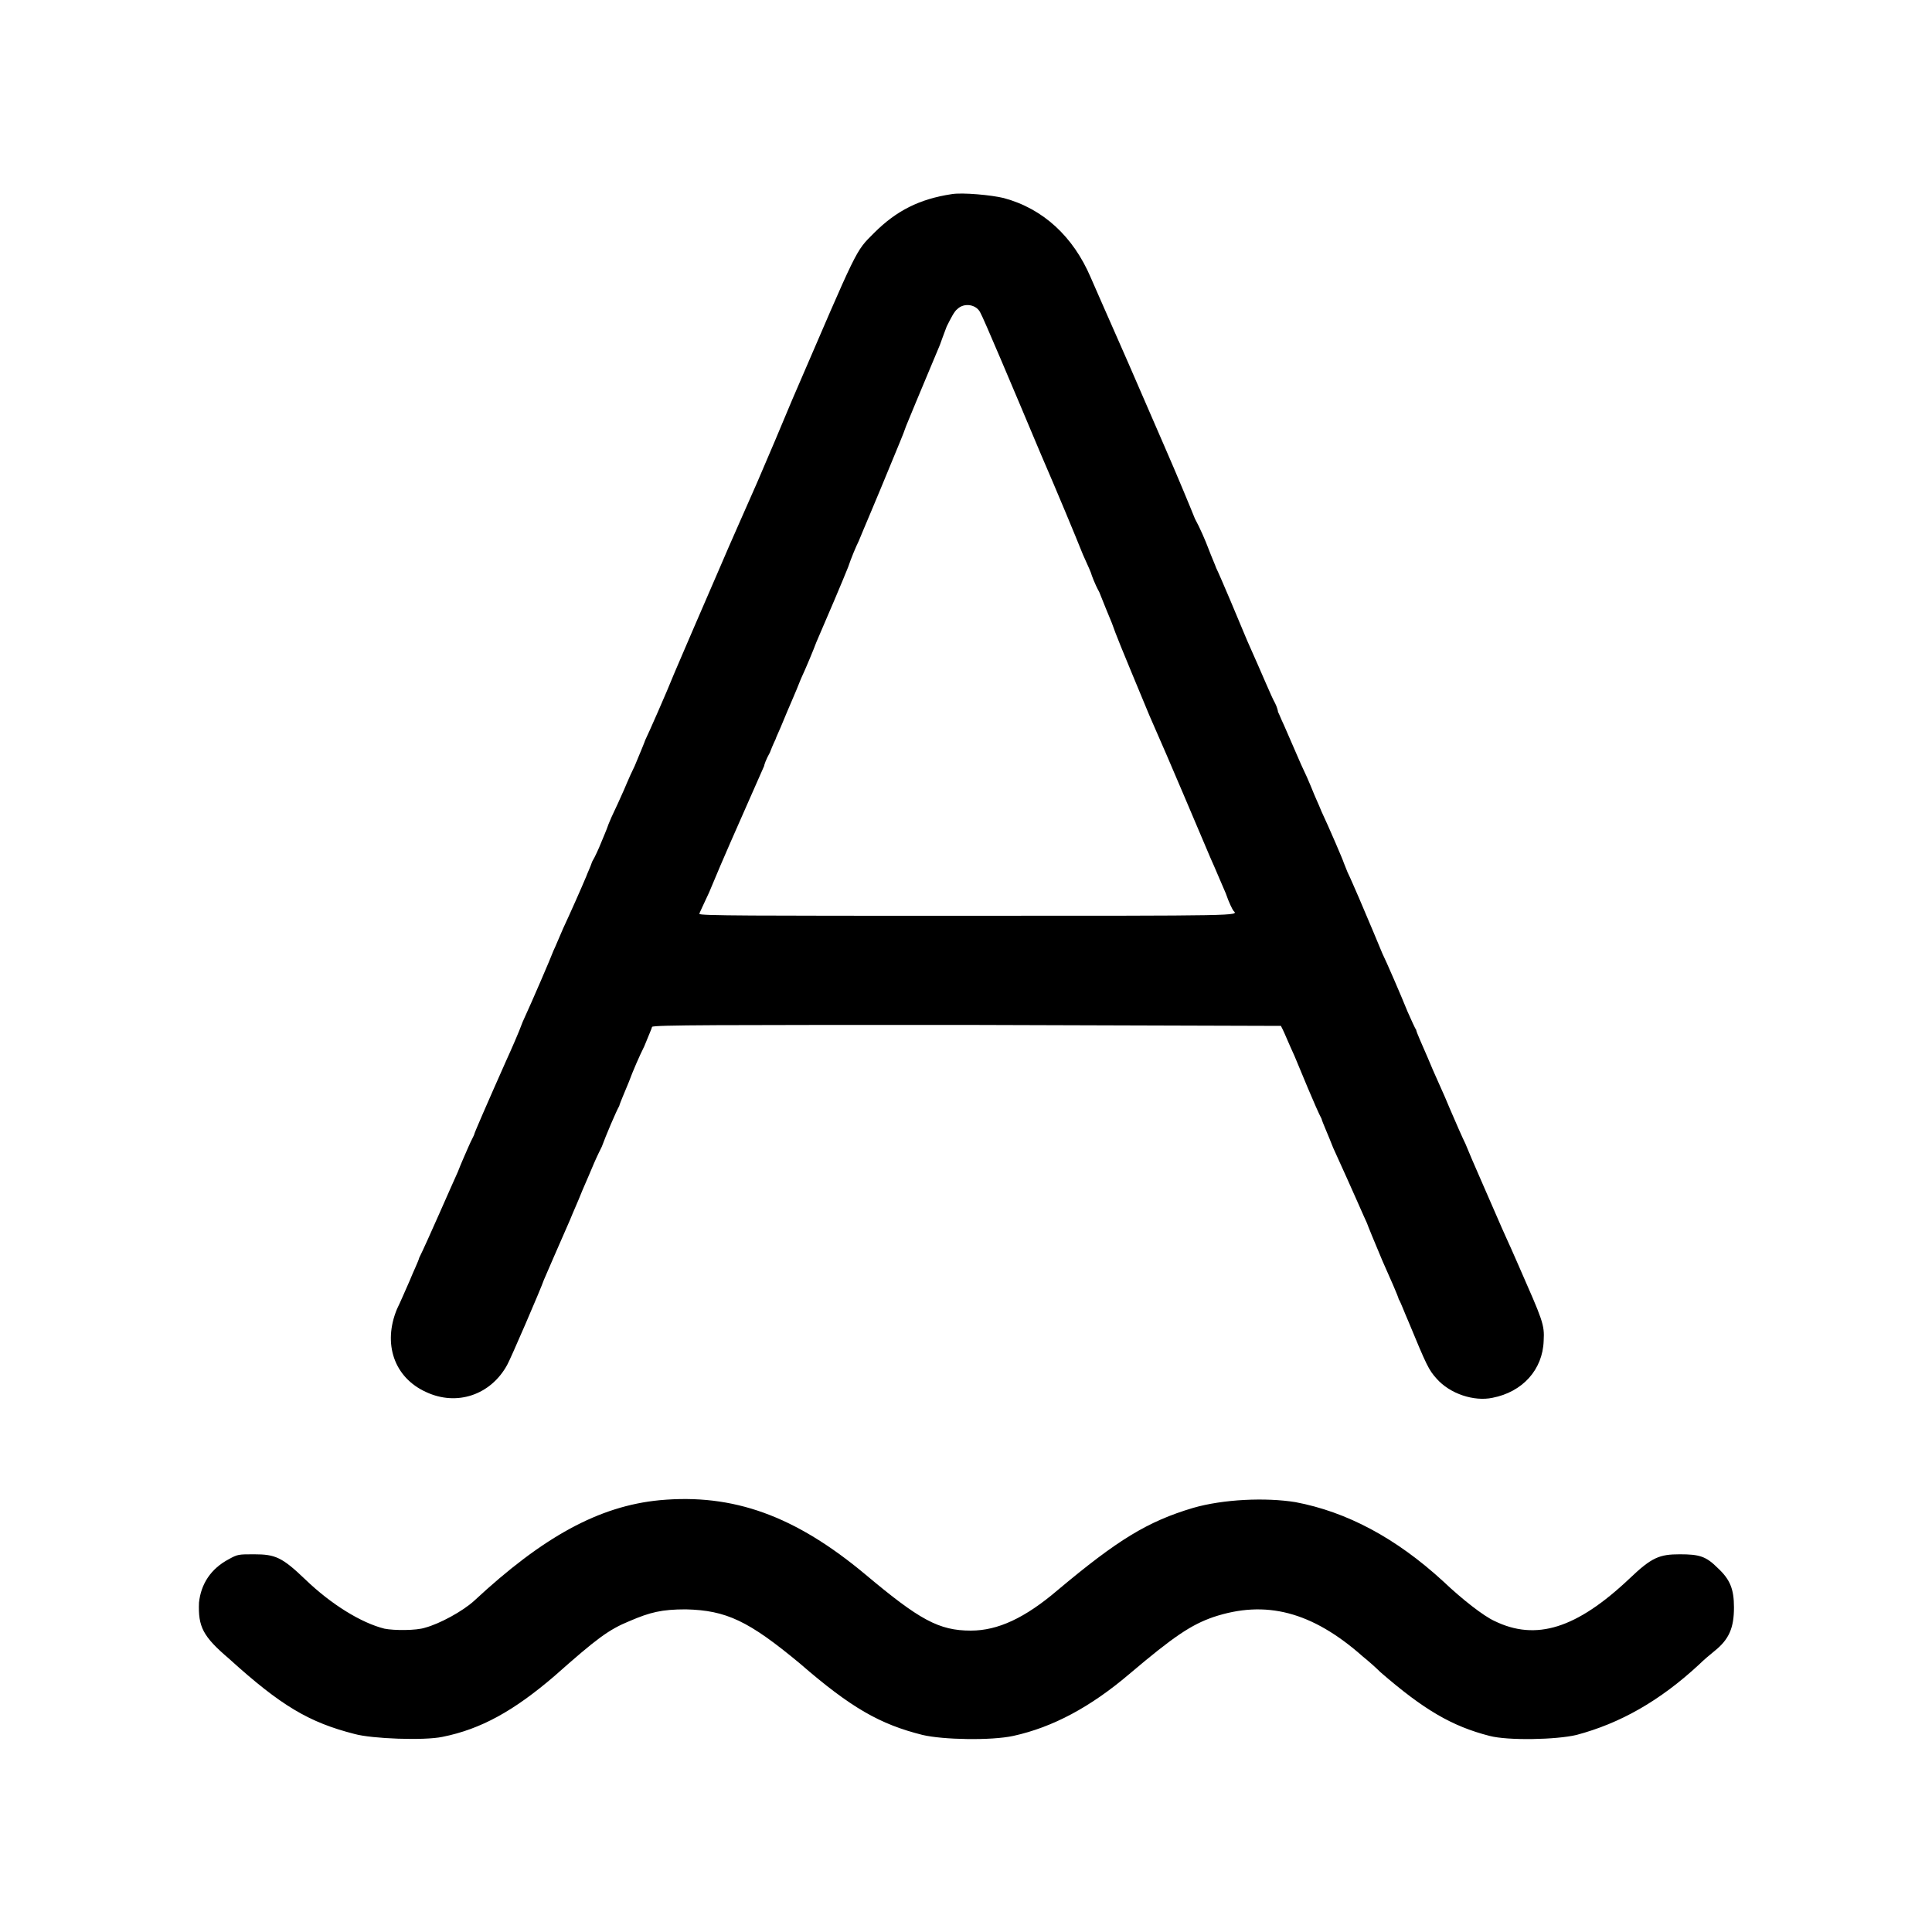
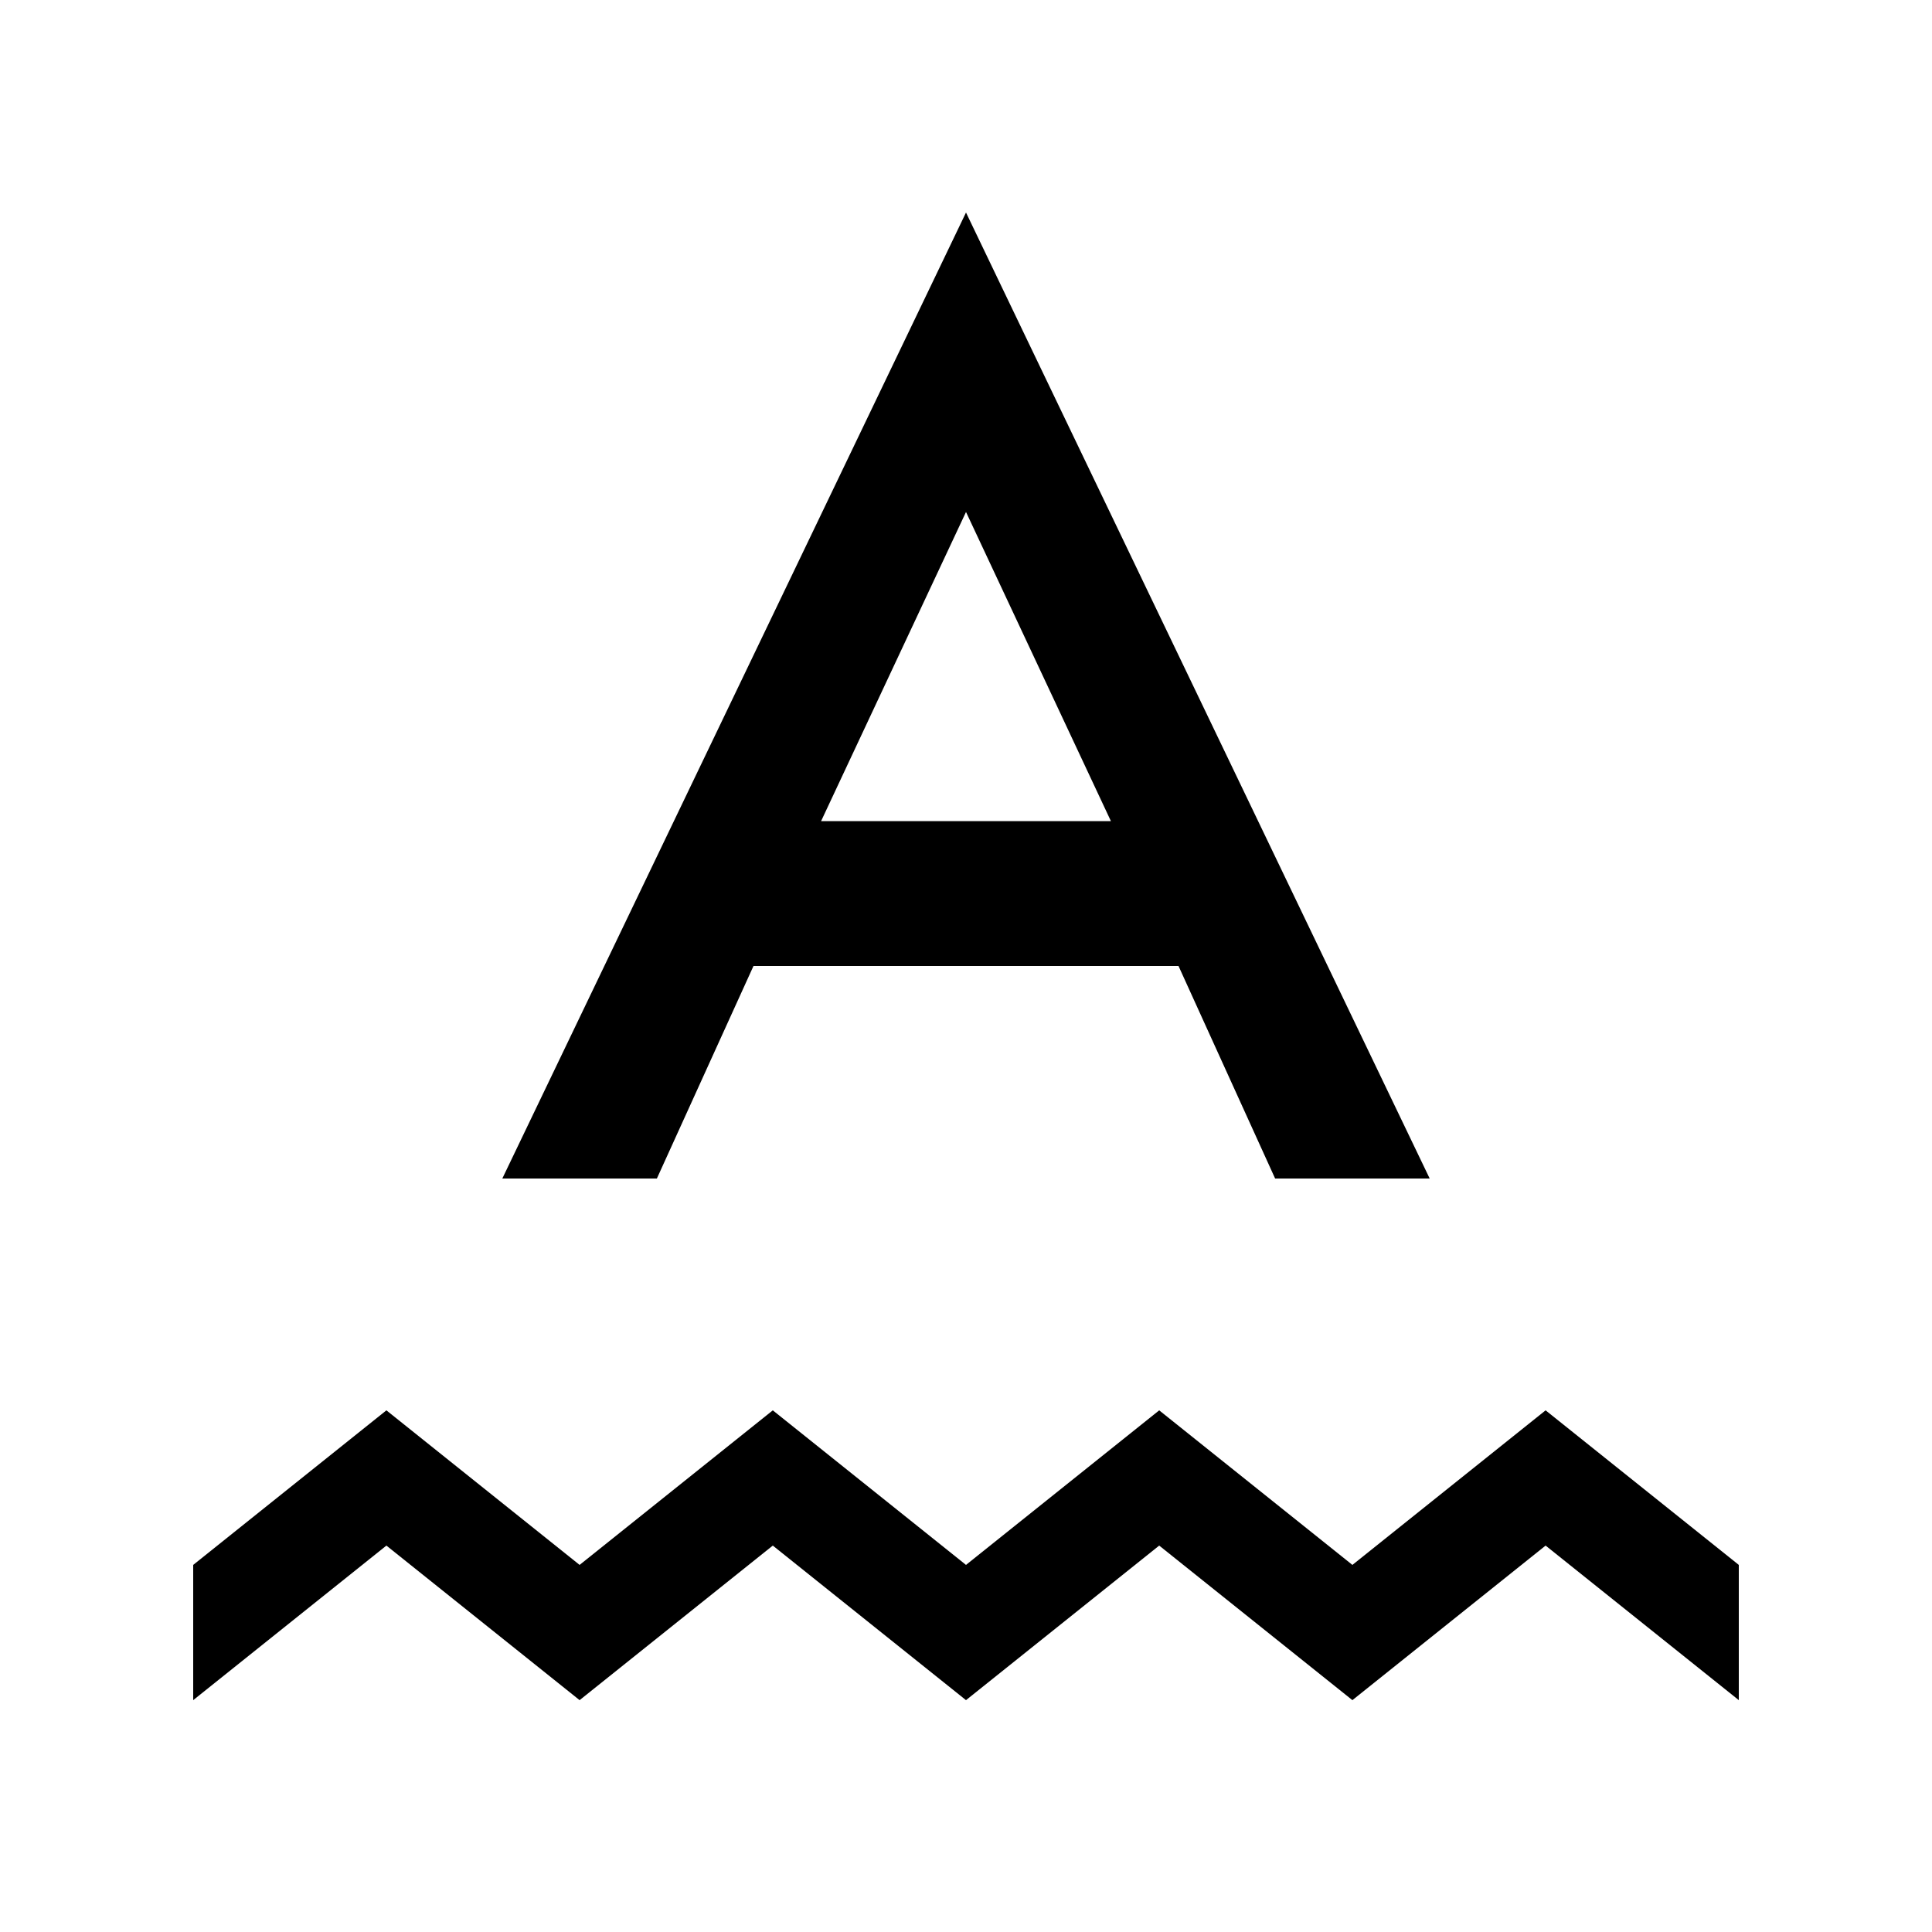
<svg xmlns="http://www.w3.org/2000/svg" width="20" height="20" viewBox="0 0 20 20">
-   <path d="M 9.85 2.01 C 9.52 2.06, 9.28 2.18, 9.05 2.41 C 8.85 2.61, 8.89 2.54, 8.2 4.14 C 8.1 4.38, 7.94 4.76, 7.84 4.99 C 7.74 5.22, 7.56 5.62, 7.45 5.88 C 7.22 6.41, 7.1 6.69, 7.07 6.76 C 7.06 6.78, 7.02 6.88, 6.98 6.97 C 6.9 7.17, 6.71 7.6, 6.68 7.66 C 6.67 7.69, 6.62 7.81, 6.57 7.93 C 6.51 8.05, 6.46 8.18, 6.44 8.22 C 6.37 8.38, 6.34 8.43, 6.3 8.53 C 6.28 8.59, 6.24 8.68, 6.22 8.73 C 6.2 8.78, 6.16 8.87, 6.13 8.92 C 6.11 8.98, 6.08 9.04, 6.07 9.07 C 6.02 9.19, 5.9 9.46, 5.83 9.61 C 5.79 9.7, 5.75 9.8, 5.73 9.84 C 5.7 9.92, 5.52 10.34, 5.41 10.58 C 5.37 10.69, 5.29 10.87, 5.24 10.98 C 5.04 11.43, 4.91 11.73, 4.91 11.74 C 4.91 11.75, 4.88 11.8, 4.85 11.87 C 4.82 11.94, 4.77 12.05, 4.74 12.13 C 4.68 12.26, 4.42 12.86, 4.34 13.02 C 4.33 13.06, 4.28 13.16, 4.24 13.26 C 4.2 13.35, 4.14 13.49, 4.11 13.55 C 3.96 13.91, 4.08 14.26, 4.41 14.41 C 4.73 14.56, 5.08 14.44, 5.25 14.13 C 5.28 14.08, 5.6 13.34, 5.63 13.25 C 5.65 13.2, 5.8 12.86, 5.9 12.63 C 5.94 12.53, 5.97 12.47, 6.03 12.32 C 6.07 12.23, 6.12 12.11, 6.15 12.04 C 6.18 11.97, 6.22 11.89, 6.23 11.87 C 6.27 11.76, 6.38 11.5, 6.41 11.45 C 6.42 11.41, 6.47 11.3, 6.51 11.2 C 6.55 11.09, 6.62 10.93, 6.67 10.83 C 6.71 10.73, 6.75 10.64, 6.75 10.63 C 6.77 10.61, 7.43 10.61, 10.01 10.61 L 13.26 10.62 13.28 10.66 C 13.3 10.7, 13.34 10.8, 13.4 10.93 C 13.45 11.05, 13.63 11.49, 13.68 11.58 C 13.69 11.62, 13.75 11.75, 13.8 11.88 C 14.01 12.34, 14.13 12.62, 14.15 12.66 C 14.16 12.69, 14.23 12.86, 14.31 13.05 C 14.39 13.23, 14.47 13.41, 14.48 13.45 C 14.5 13.48, 14.54 13.59, 14.58 13.68 C 14.77 14.14, 14.79 14.18, 14.87 14.27 C 15.01 14.43, 15.26 14.51, 15.45 14.47 C 15.76 14.41, 15.97 14.18, 15.98 13.88 C 15.99 13.71, 15.97 13.67, 15.72 13.1 C 15.71 13.08, 15.66 12.96, 15.6 12.83 C 15.54 12.7, 15.43 12.44, 15.35 12.26 C 15.27 12.08, 15.19 11.89, 15.17 11.84 C 15.14 11.78, 15.07 11.62, 15.01 11.48 C 14.95 11.33, 14.84 11.1, 14.78 10.95 C 14.72 10.81, 14.66 10.68, 14.66 10.66 C 14.65 10.65, 14.61 10.56, 14.57 10.47 C 14.51 10.32, 14.35 9.95, 14.31 9.87 C 14.29 9.82, 14.16 9.51, 14.07 9.3 C 14.03 9.21, 13.98 9.09, 13.95 9.03 C 13.93 8.98, 13.91 8.93, 13.91 8.93 C 13.91 8.92, 13.76 8.57, 13.68 8.4 C 13.64 8.3, 13.63 8.29, 13.57 8.14 C 13.55 8.09, 13.51 8, 13.49 7.96 C 13.47 7.92, 13.42 7.8, 13.38 7.71 C 13.34 7.62, 13.29 7.5, 13.27 7.46 C 13.25 7.41, 13.23 7.37, 13.23 7.37 C 13.23 7.36, 13.22 7.32, 13.2 7.28 C 13.16 7.21, 13.08 7.01, 12.91 6.63 C 12.84 6.46, 12.63 5.96, 12.59 5.88 C 12.58 5.85, 12.54 5.76, 12.51 5.68 C 12.48 5.6, 12.42 5.46, 12.37 5.37 C 12.33 5.27, 12.19 4.93, 12.05 4.61 C 11.91 4.29, 11.7 3.8, 11.58 3.53 C 11.46 3.26, 11.33 2.96, 11.29 2.87 C 11.11 2.45, 10.8 2.16, 10.39 2.05 C 10.27 2.02, 9.96 1.99, 9.85 2.01 M 9.91 3.2 C 9.88 3.22, 9.84 3.3, 9.8 3.38 C 9.77 3.46, 9.74 3.54, 9.73 3.57 C 9.71 3.62, 9.49 4.14, 9.38 4.41 C 9.35 4.5, 9.28 4.66, 9.24 4.76 C 9.06 5.2, 8.93 5.5, 8.89 5.6 C 8.86 5.66, 8.81 5.78, 8.78 5.87 C 8.72 6.02, 8.58 6.35, 8.45 6.65 C 8.42 6.73, 8.35 6.9, 8.29 7.03 C 8.24 7.16, 8.15 7.36, 8.11 7.46 C 8.07 7.56, 8.03 7.64, 8.03 7.65 C 8.03 7.65, 8 7.71, 7.97 7.79 C 7.93 7.86, 7.91 7.92, 7.91 7.93 C 7.91 7.93, 7.84 8.09, 7.76 8.27 C 7.62 8.59, 7.51 8.83, 7.34 9.24 C 7.29 9.35, 7.24 9.45, 7.24 9.46 C 7.23 9.48, 7.79 9.48, 10.01 9.48 C 12.87 9.48, 12.82 9.48, 12.77 9.43 C 12.76 9.42, 12.72 9.34, 12.69 9.25 C 12.65 9.16, 12.58 8.99, 12.53 8.88 C 12.38 8.53, 12.13 7.93, 11.9 7.41 C 11.58 6.64, 11.56 6.59, 11.51 6.45 C 11.48 6.38, 11.42 6.23, 11.38 6.13 C 11.33 6.04, 11.3 5.95, 11.3 5.95 C 11.3 5.94, 11.26 5.85, 11.21 5.74 C 11.13 5.54, 10.96 5.13, 10.77 4.69 C 10.48 4, 10.18 3.29, 10.15 3.24 C 10.11 3.15, 9.98 3.13, 9.91 3.2 M 6.83 15.53 C 6.2 15.59, 5.62 15.91, 4.91 16.57 C 4.79 16.68, 4.55 16.81, 4.4 16.85 C 4.31 16.88, 4.08 16.88, 3.98 16.86 C 3.74 16.8, 3.43 16.61, 3.16 16.35 C 2.92 16.12, 2.85 16.09, 2.63 16.09 C 2.47 16.09, 2.46 16.09, 2.37 16.14 C 2.18 16.24, 2.08 16.4, 2.06 16.59 C 2.05 16.84, 2.1 16.94, 2.37 17.17 C 2.91 17.66, 3.2 17.83, 3.67 17.95 C 3.85 18, 4.39 18.02, 4.58 17.98 C 4.98 17.9, 5.32 17.71, 5.74 17.35 C 6.18 16.96, 6.3 16.87, 6.52 16.78 C 6.73 16.69, 6.85 16.66, 7.1 16.66 C 7.52 16.67, 7.75 16.78, 8.28 17.22 C 8.81 17.68, 9.11 17.85, 9.55 17.96 C 9.76 18.01, 10.26 18.02, 10.49 17.97 C 10.9 17.88, 11.29 17.67, 11.69 17.33 C 12.15 16.94, 12.33 16.82, 12.56 16.74 C 13.1 16.56, 13.58 16.68, 14.11 17.15 C 14.16 17.19, 14.24 17.26, 14.29 17.31 C 14.74 17.7, 15.03 17.87, 15.42 17.97 C 15.61 18.02, 16.11 18.01, 16.32 17.96 C 16.77 17.84, 17.18 17.61, 17.59 17.23 C 17.63 17.19, 17.7 17.13, 17.75 17.09 C 17.9 16.97, 17.95 16.85, 17.95 16.64 C 17.95 16.45, 17.91 16.35, 17.78 16.23 C 17.66 16.11, 17.59 16.09, 17.39 16.09 C 17.18 16.09, 17.1 16.12, 16.87 16.34 C 16.32 16.86, 15.9 16.99, 15.47 16.78 C 15.36 16.73, 15.14 16.56, 14.94 16.37 C 14.45 15.92, 13.94 15.65, 13.41 15.55 C 13.1 15.5, 12.66 15.52, 12.35 15.61 C 11.88 15.75, 11.57 15.94, 10.95 16.46 C 10.61 16.75, 10.33 16.88, 10.05 16.88 C 9.72 16.88, 9.52 16.77, 8.96 16.3 C 8.23 15.69, 7.59 15.46, 6.83 15.53" fill-rule="evenodd" />
+   <path d="M 10 2.2 L 14.8 12.2 L 13.2 12.2 L 12.2 10 L 7.8 10 L 6.8 12.2 L 5.2 12.2 Z M 8.5 8.5 L 11.5 8.5 L 10 5.3 Z M 2 16.2 L 4 14.6 L 6 16.2 L 8 14.6 L 10 16.2 L 12 14.6 L 14 16.2 L 16 14.6 L 18 16.2 L 18 17.6 L 16 16 L 14 17.6 L 12 16 L 10 17.6 L 8 16 L 6 17.6 L 4 16 L 2 17.6 Z" fill-rule="evenodd" />
</svg>
